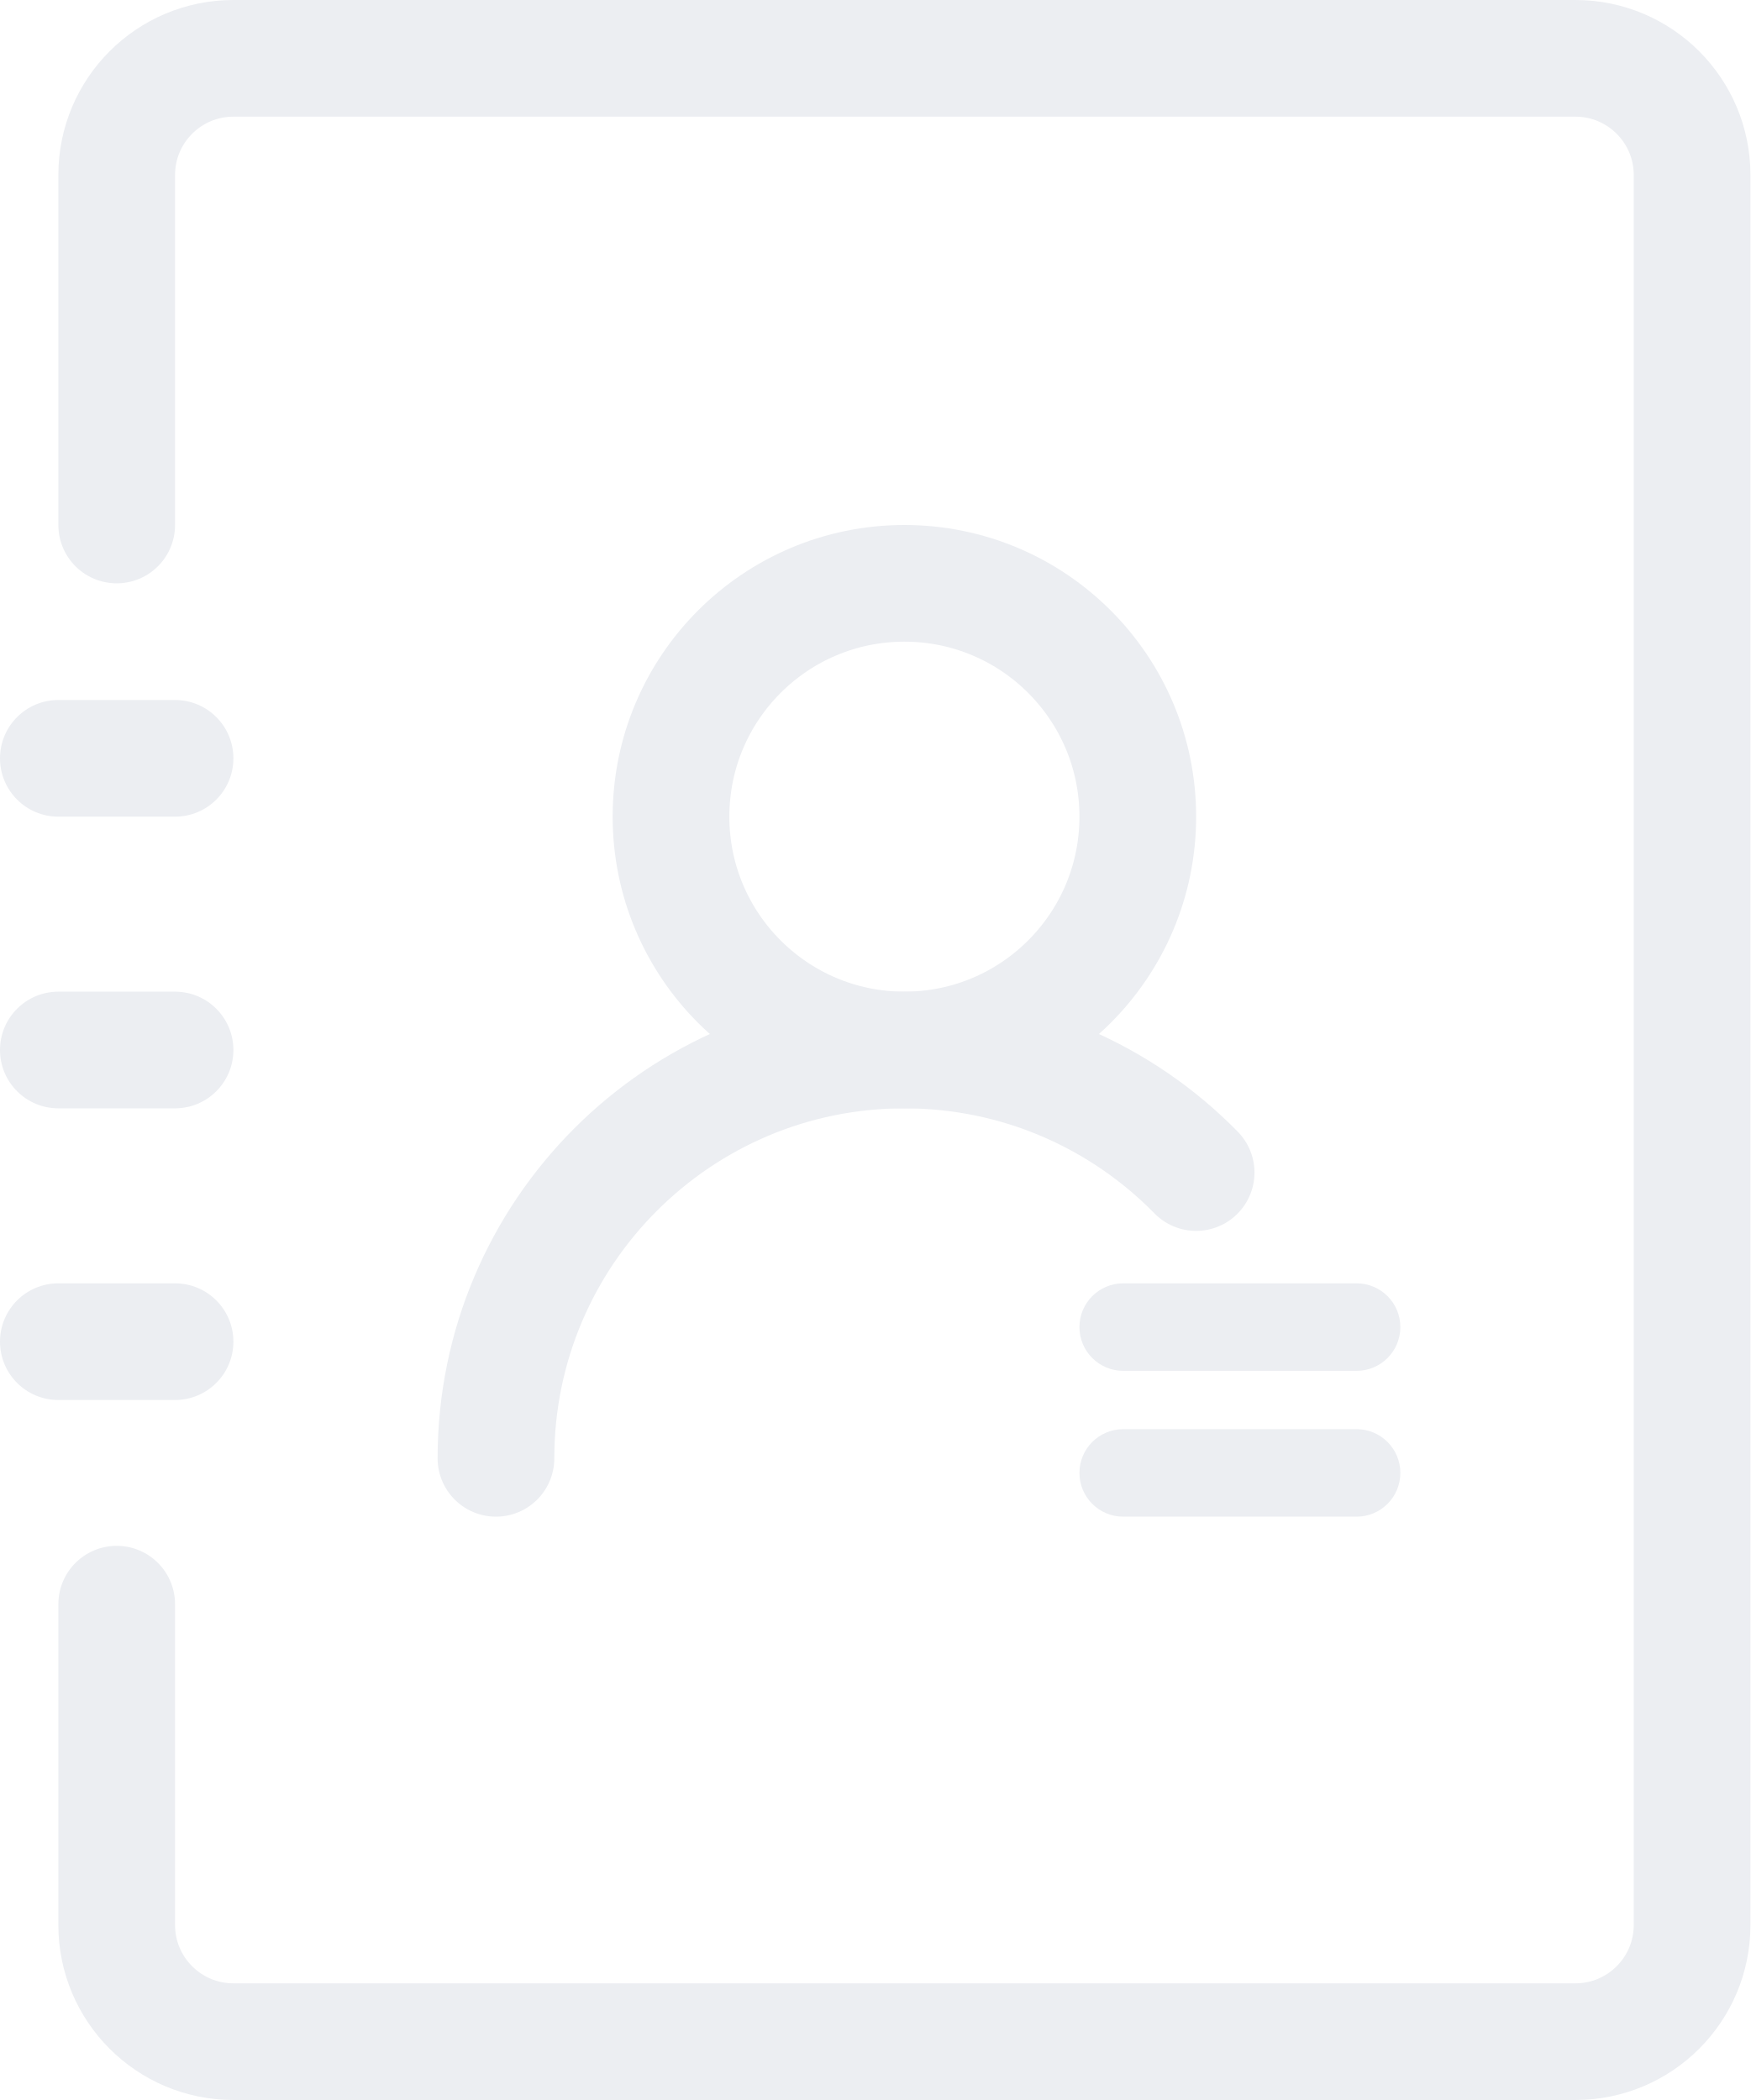
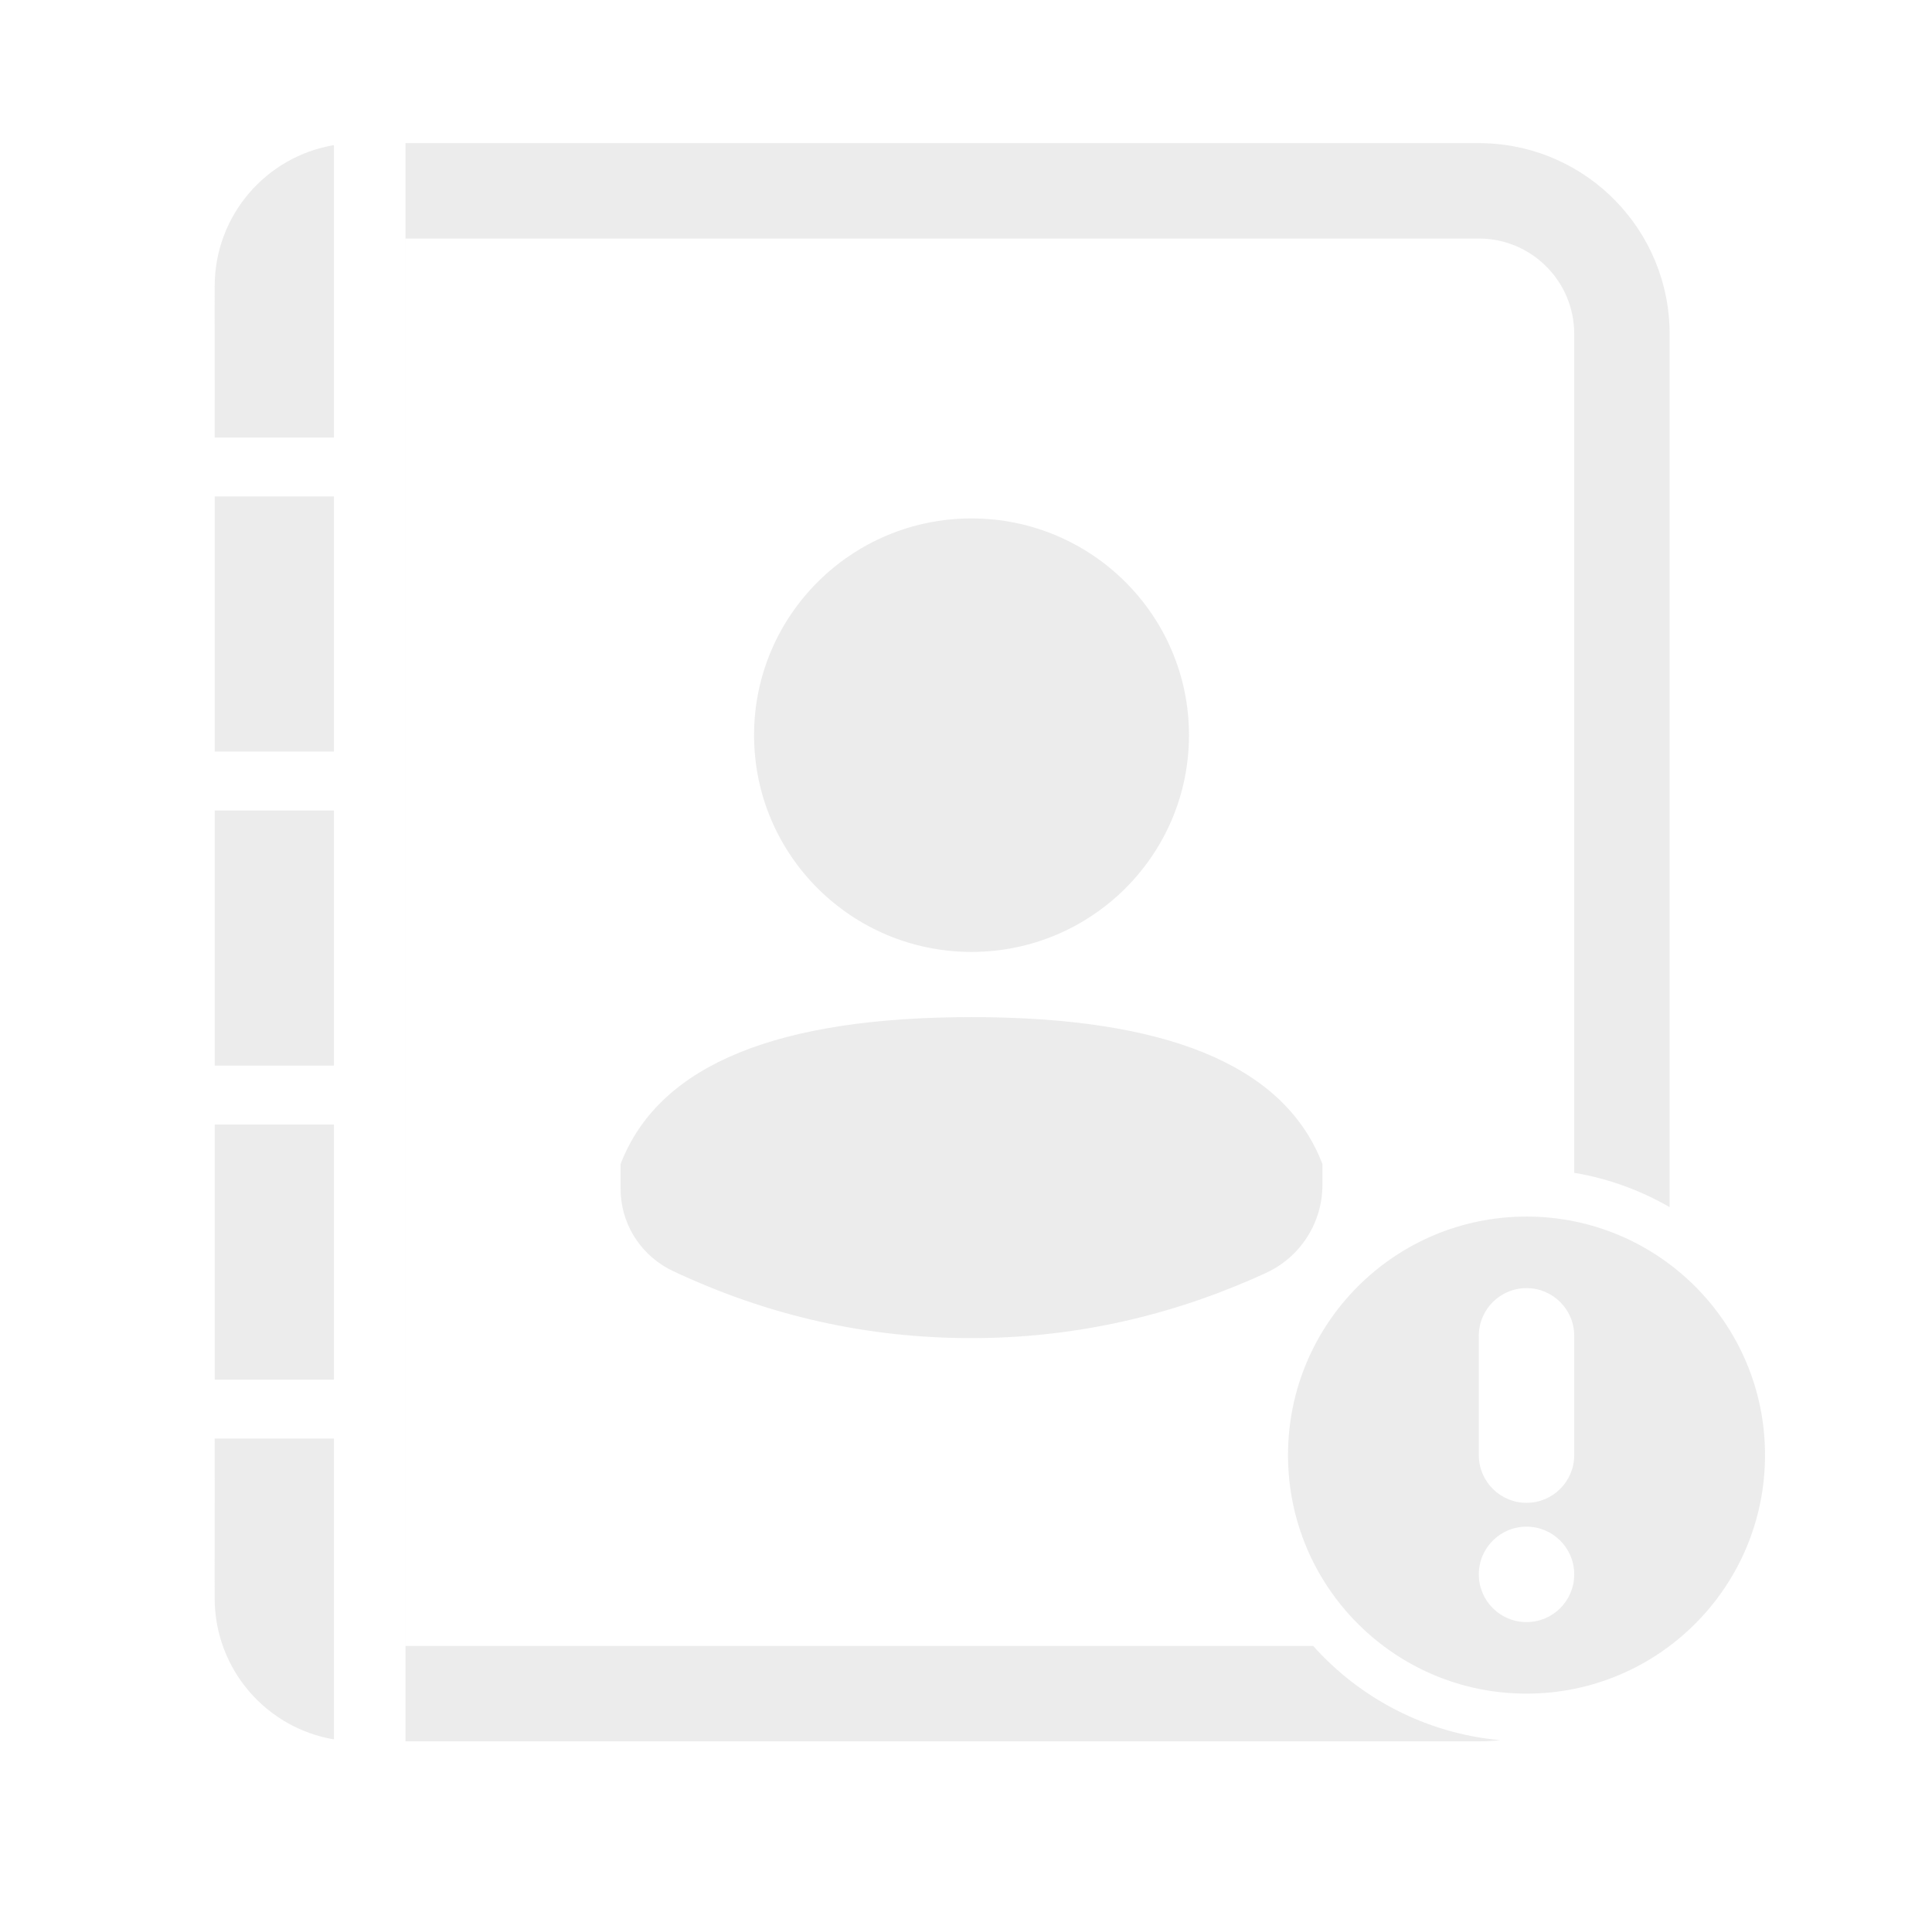
- <svg xmlns="http://www.w3.org/2000/svg" width="60" height="72" viewBox="0 0 60 72" fill="none">
-   <rect y="24" width="8" height="4" rx="2" fill="#ECEEF2" />
-   <rect y="34" width="8" height="4" rx="2" fill="#ECEEF2" />
-   <rect y="44" width="8" height="4" rx="2" fill="#ECEEF2" />
-   <path d="M4 18V6C4 3.791 5.791 2 8 2H54C56.209 2 58 3.791 58 6V66C58 68.209 56.209 70 54 70H8C5.791 70 4 68.209 4 66V55" stroke="#ECEEF2" stroke-width="4" stroke-linecap="round" />
-   <rect x="37" y="44" width="11" height="3" rx="1.5" fill="#ECEEF2" />
-   <rect x="37" y="49" width="11" height="3" rx="1.5" fill="#ECEEF2" />
-   <circle cx="31" cy="28" r="8" stroke="#ECEEF2" stroke-width="4" stroke-linecap="round" />
-   <path d="M17 50C17 42.268 23.268 36 31 36C34.917 36 38.459 37.609 41 40.202" stroke="#ECEEF2" stroke-width="4" stroke-linecap="round" />
+ <svg xmlns="http://www.w3.org/2000/svg" width="81" height="80" viewBox="0 0 81 80" fill="none">
+   <path opacity="0.6" fill-rule="evenodd" clip-rule="evenodd" d="M17 6V73H62.002C62.305 73 62.605 72.983 62.899 72.95C59.79 72.668 57.023 71.199 55.056 69H17.001V10H62.002C64.143 10 65.891 11.684 65.995 13.8L66 14V49.166C67.436 49.407 68.785 49.903 70 50.605V14C70 9.665 66.553 6.135 62.251 6.004L62.002 6H17ZM9.001 60.308L9 67C9 69.973 11.162 72.441 14 72.917L14 60.308H9.001ZM9.001 57.839H14V47.142H9.001V57.839ZM26.071 48.666C27.717 44.604 32.649 42.639 40.731 42.639C48.814 42.639 53.746 44.604 55.392 48.666L55.444 48.797V49.671C55.444 51.257 54.521 52.699 53.079 53.362L52.523 53.612C48.738 55.265 44.797 56.096 40.731 56.096C36.357 56.096 32.225 55.171 28.201 53.278L28.005 53.178C26.773 52.499 26.018 51.225 26.018 49.838V48.797L26.071 48.666ZM9.001 44.674H14V33.977H9.001V44.674ZM31.614 30.82C31.614 25.8 35.697 21.733 40.731 21.733C45.766 21.733 49.849 25.8 49.849 30.82C49.849 35.839 45.766 39.906 40.731 39.906C35.697 39.906 31.614 35.839 31.614 30.82ZM9.001 31.508H14V20.811H9.001V31.508ZM9.001 18.342L9 12C9 9.027 11.162 6.559 14 6.083L14 18.342H9.001ZM64 71C69.523 71 74 66.523 74 61C74 55.477 69.523 51 64 51C58.477 51 54 55.477 54 61C54 66.523 58.477 71 64 71ZM64 54C62.895 54 62 54.895 62 56V61C62 62.105 62.895 63 64 63C65.105 63 66 62.105 66 61V56C66 54.895 65.105 54 64 54ZM66 66C66 67.105 65.105 68 64 68C62.895 68 62 67.105 62 66C62 64.895 62.895 64 64 64C65.105 64 66 64.895 66 66Z" fill="#E0E0E0" />
</svg>
